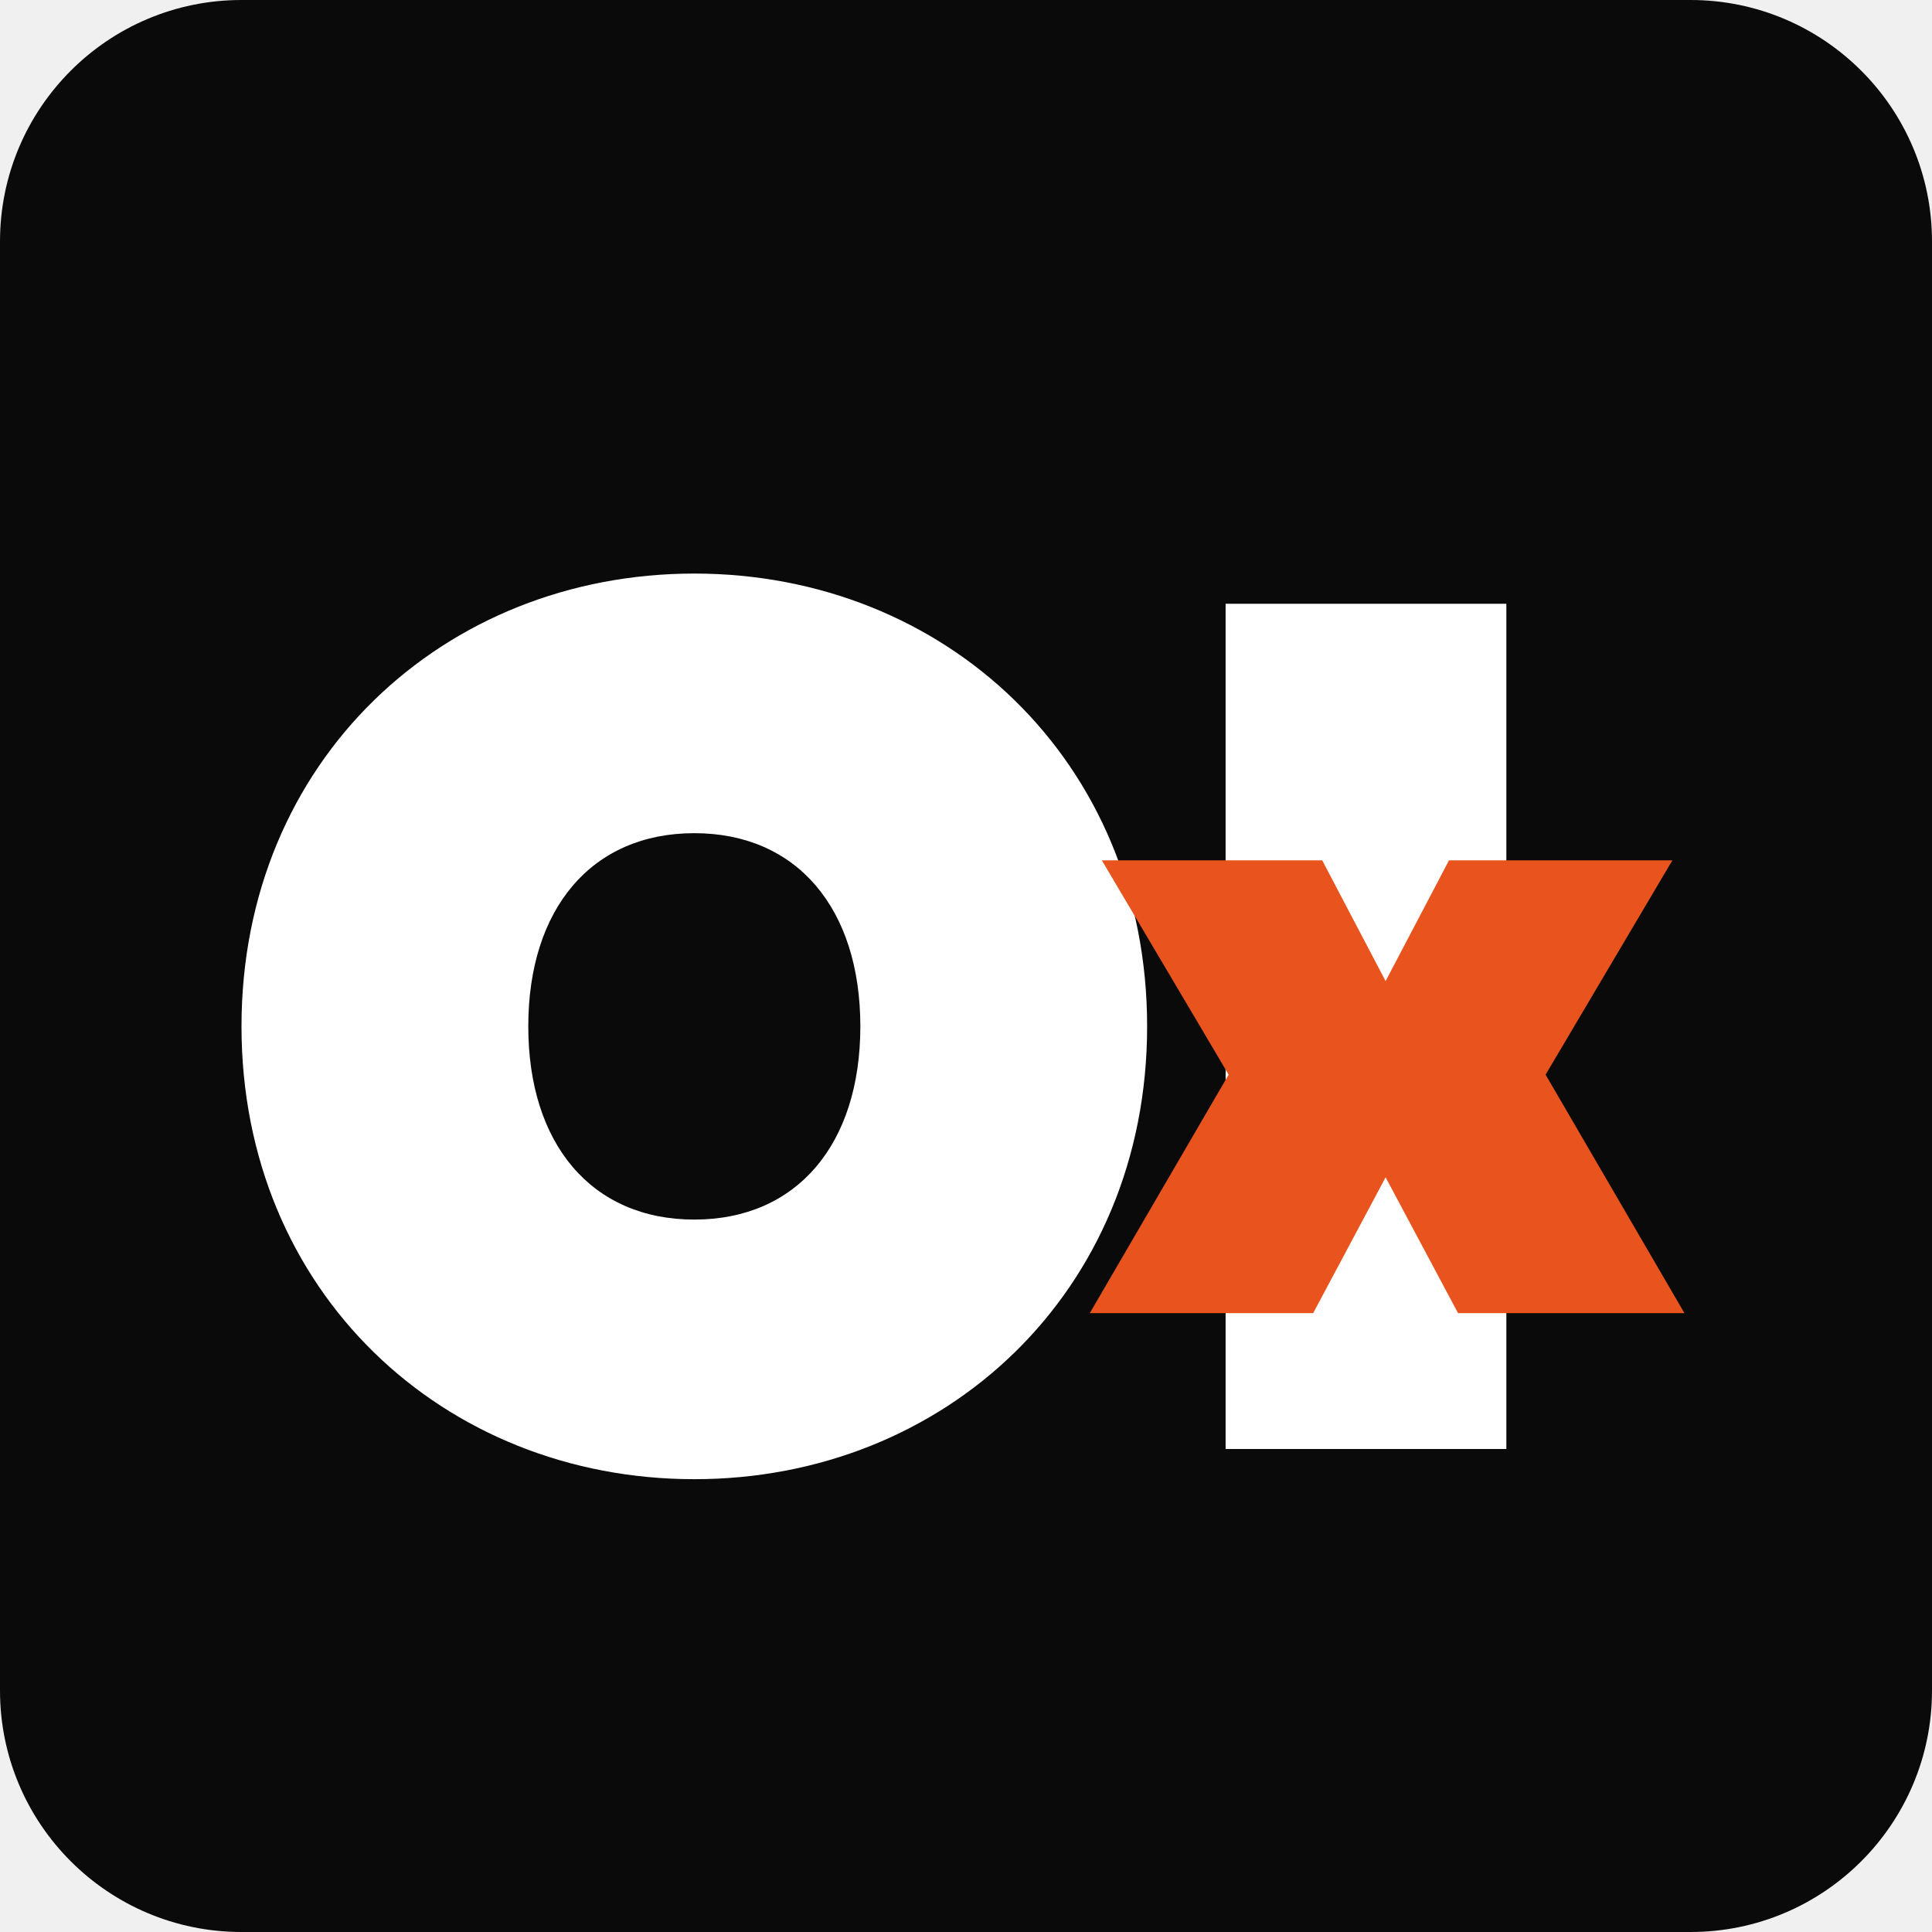
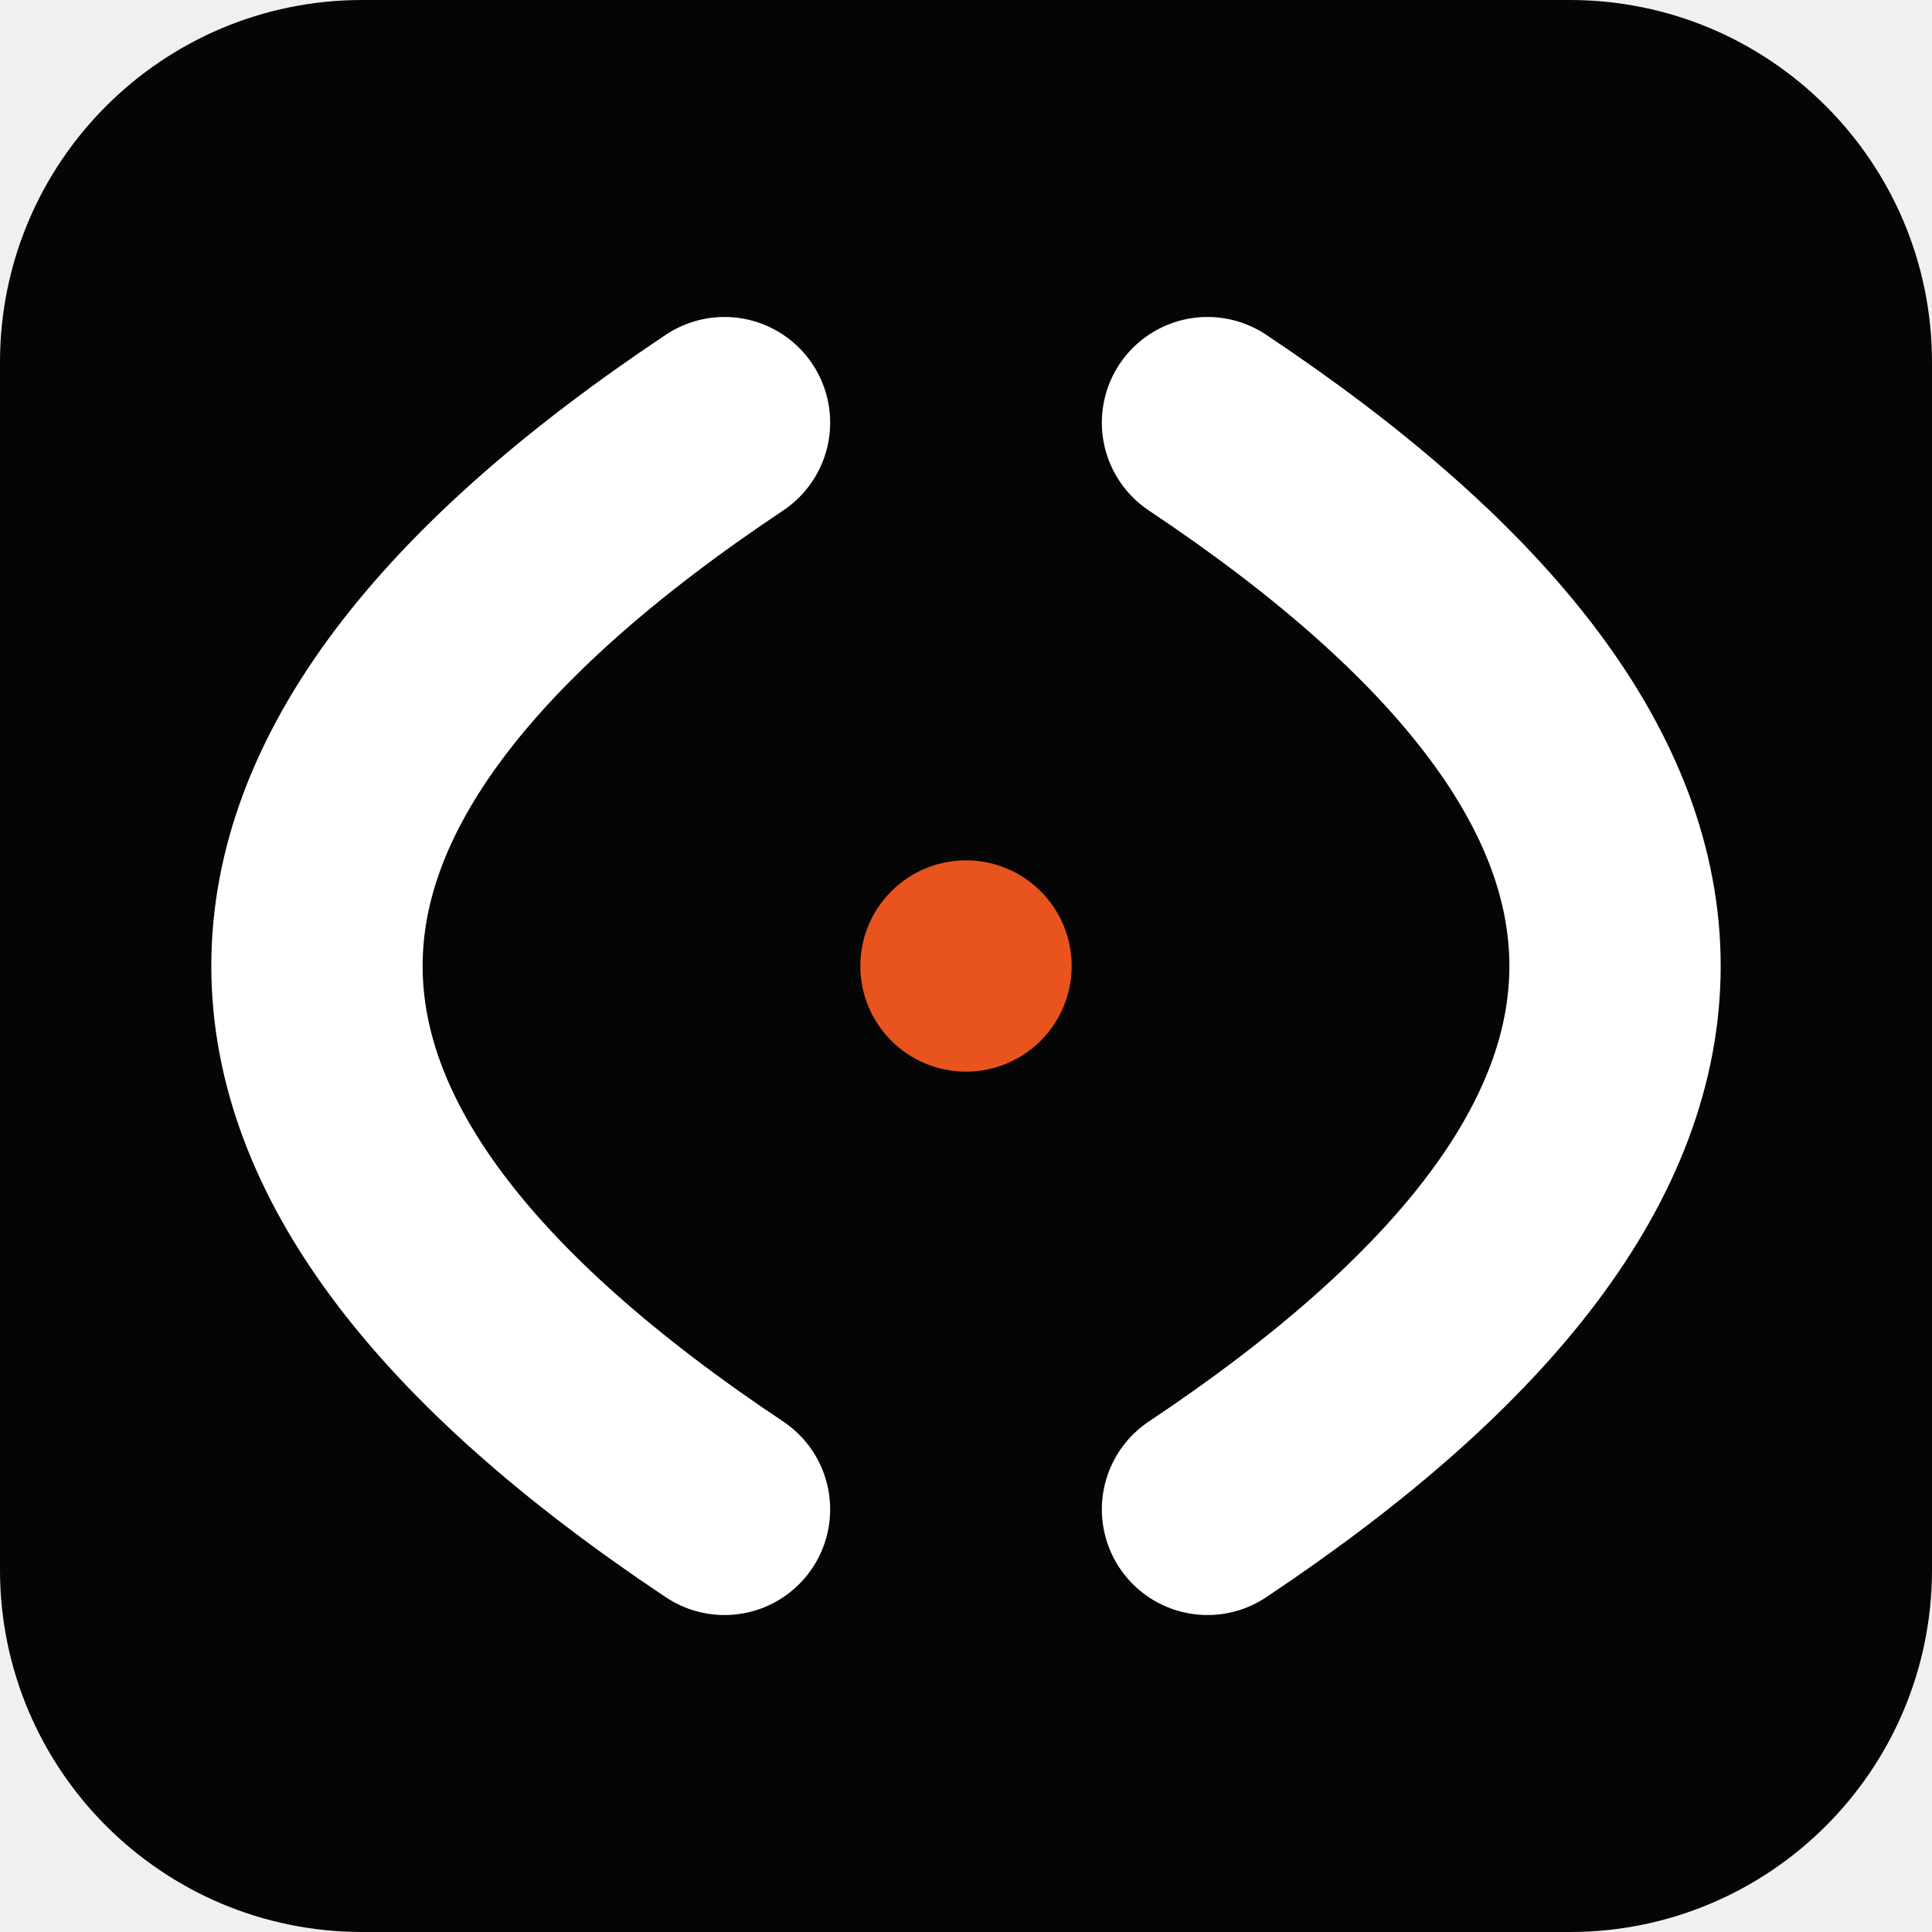
- <svg xmlns="http://www.w3.org/2000/svg" viewBox="0 0 64 64">
-   <rect width="64" height="64" rx="8" fill="#0A0A0A" />
-   <path fill="#FFFFFF" d="M8 34c0-8.8 6.7-15 15-15s15 6.2 15 15-6.7 15-15 15S8 42.8 8 34Zm9.5 0c0 3.9 2.1 6.4 5.5 6.4s5.5-2.5 5.5-6.4-2.1-6.4-5.5-6.4-5.5 2.5-5.5 6.4ZM40.6 20h9.3v28h-9.3V20Z" />
-   <path fill="#E8531E" d="M48 28.5h7.4l-4.2 7.1 4.6 7.9h-7.5l-2.4-4.5-2.4 4.5h-7.4l4.6-7.9-4.2-7.1h7.3l2.1 4 2.1-4Z" />
+ <svg xmlns="http://www.w3.org/2000/svg" viewBox="0 0 64 64" role="img" aria-label="OMP">
+   <rect width="64" height="64" rx="12" fill="#050505" />
+   <circle cx="32" cy="32" r="3.5" fill="#E8531E" />
+   <path fill="none" stroke="#FFFFFF" stroke-width="7" stroke-linecap="round" d="M24 14C15 20 10.5 26 10.5 32S15 44 24 50" />
+   <path fill="none" stroke="#FFFFFF" stroke-width="7" stroke-linecap="round" d="M40 14c9 6 13.5 12 13.5 18S49 44 40 50" />
</svg>
